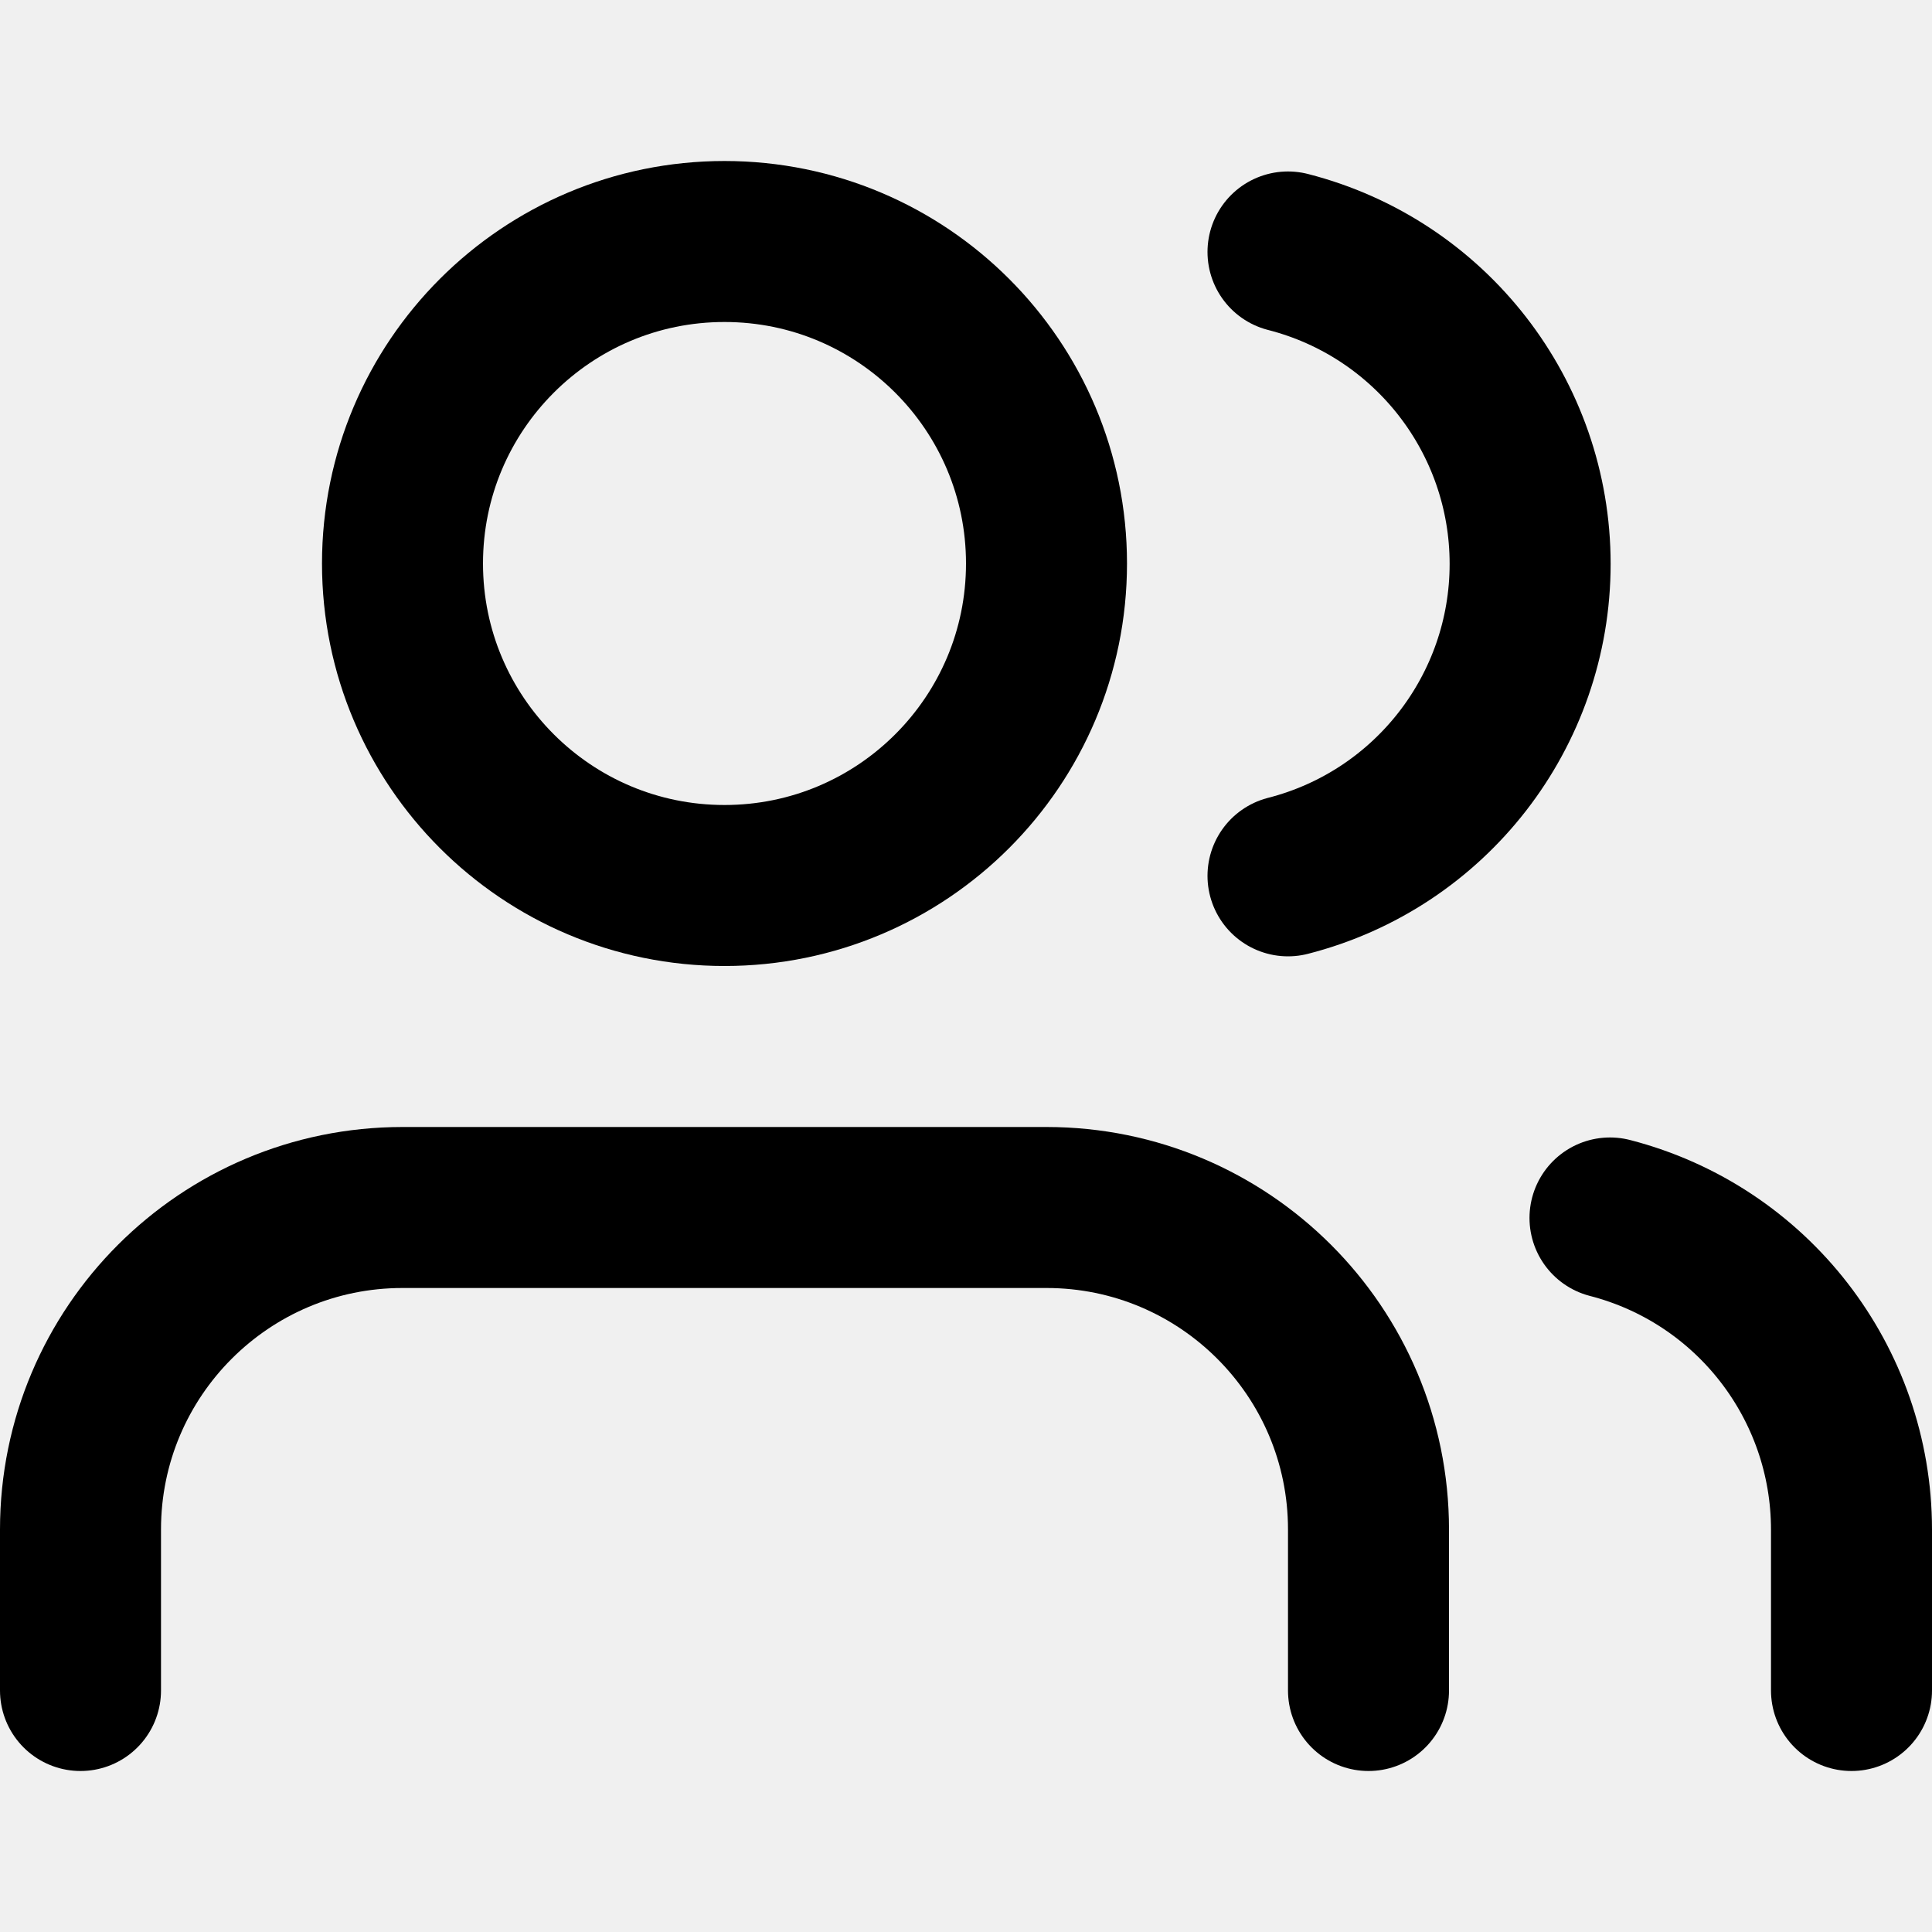
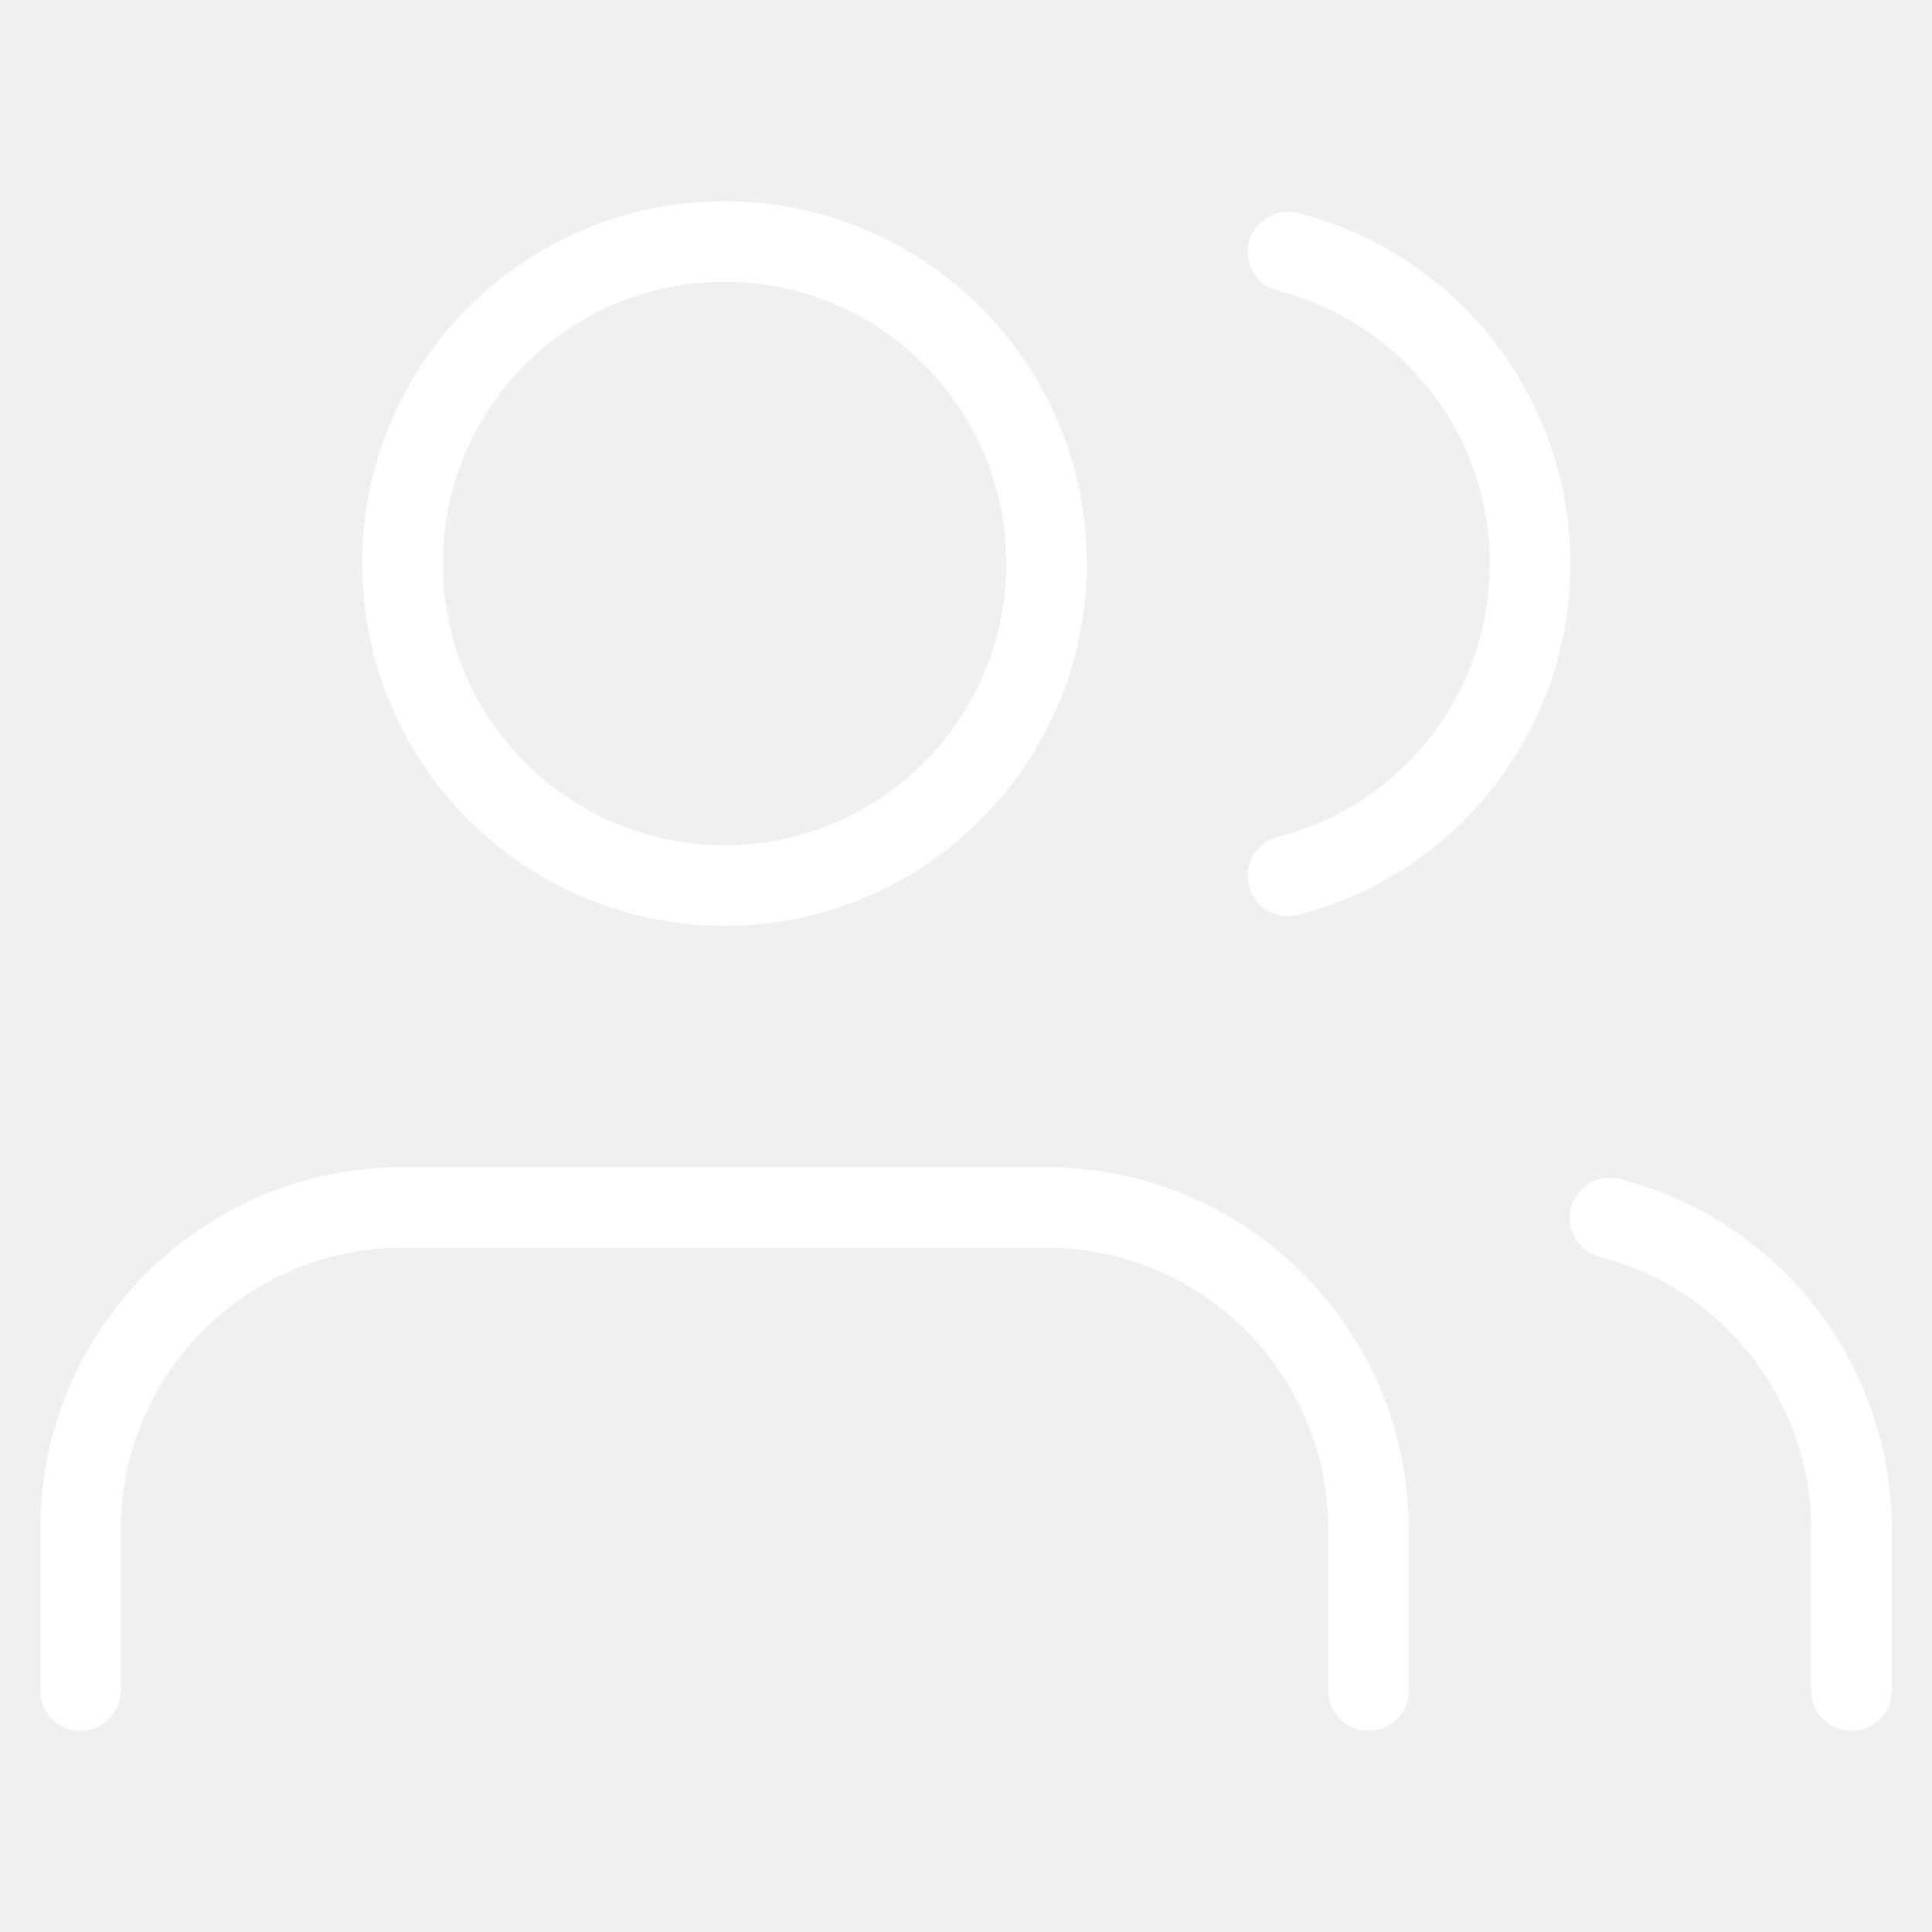
- <svg xmlns="http://www.w3.org/2000/svg" width="24" height="24" viewBox="0 0 24 24" fill="none" stroke="currentColor" stroke-width="2" stroke-linecap="round" stroke-linejoin="round" class="feather feather-users">
+ <svg xmlns="http://www.w3.org/2000/svg" width="32" height="32" viewBox="0 0 24 24" fill="none" stroke="white" stroke-width="1" stroke-linecap="round" stroke-linejoin="round" class="feather feather-users">
  <path d="M17 21v-2a4 4 0 0 0-4-4H5a4 4 0 0 0-4 4v2" />
  <circle cx="9" cy="7" r="4" />
  <path d="M23 21v-2a4 4 0 0 0-3-3.87" />
  <path d="M16 3.13a4 4 0 0 1 0 7.75" />
</svg>
